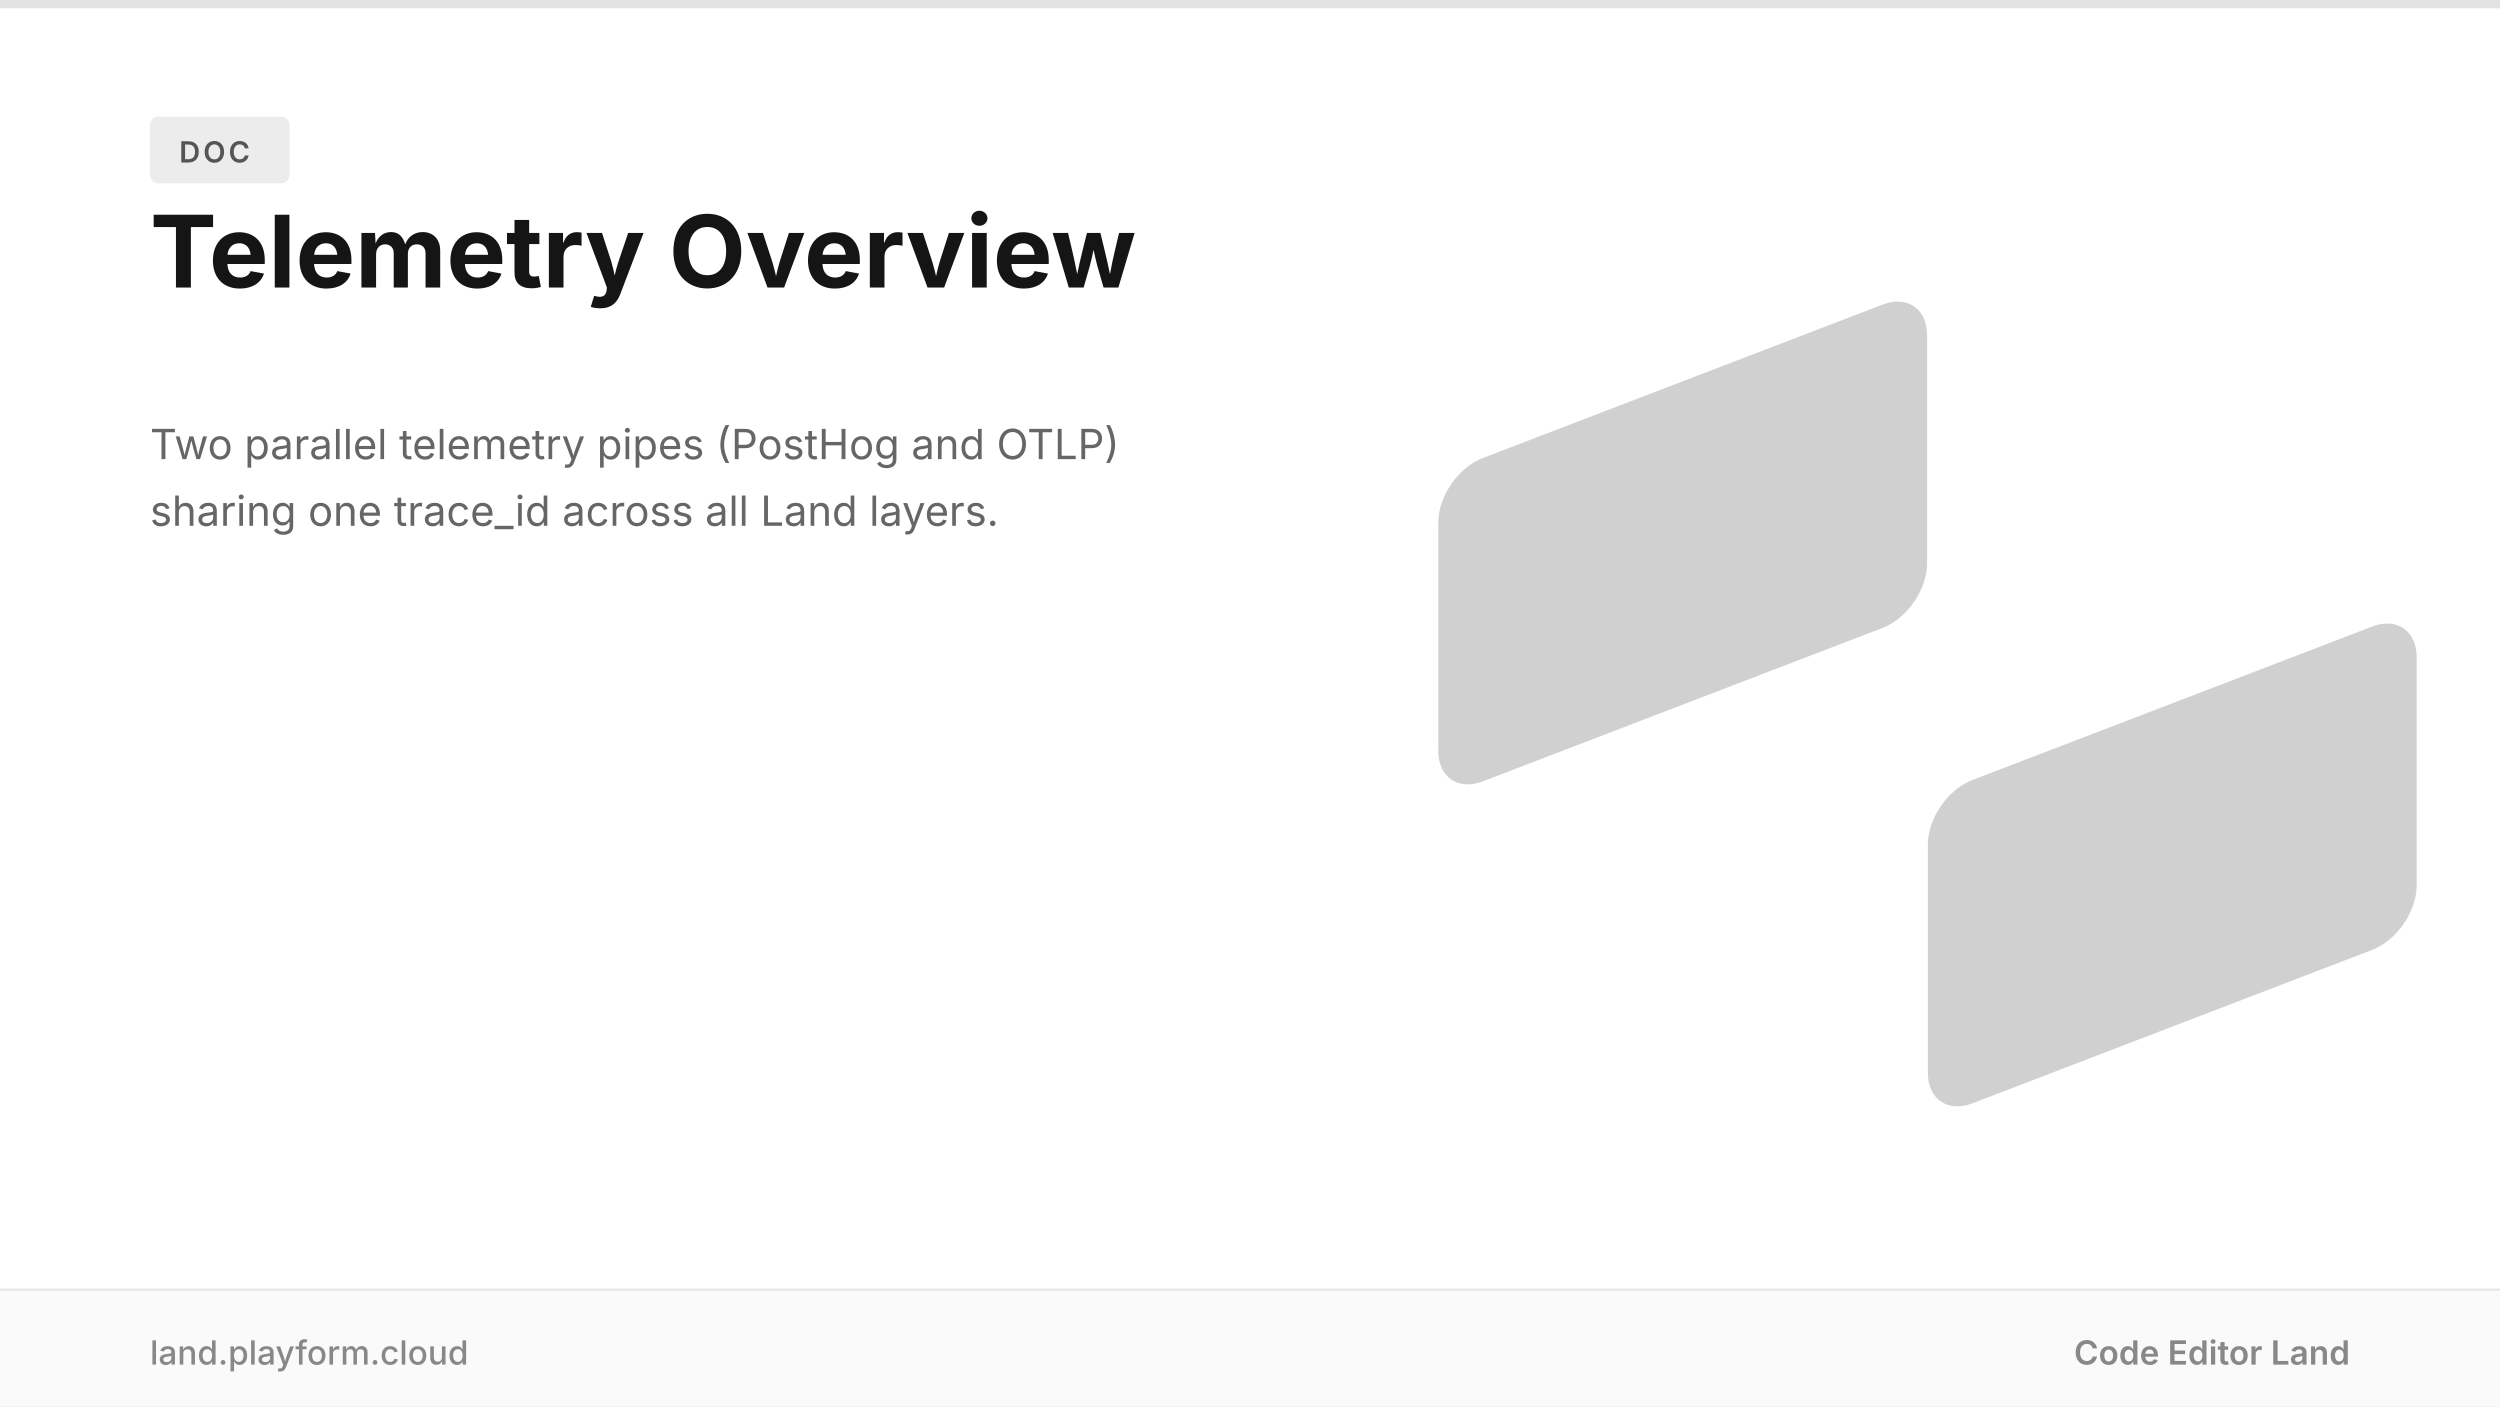
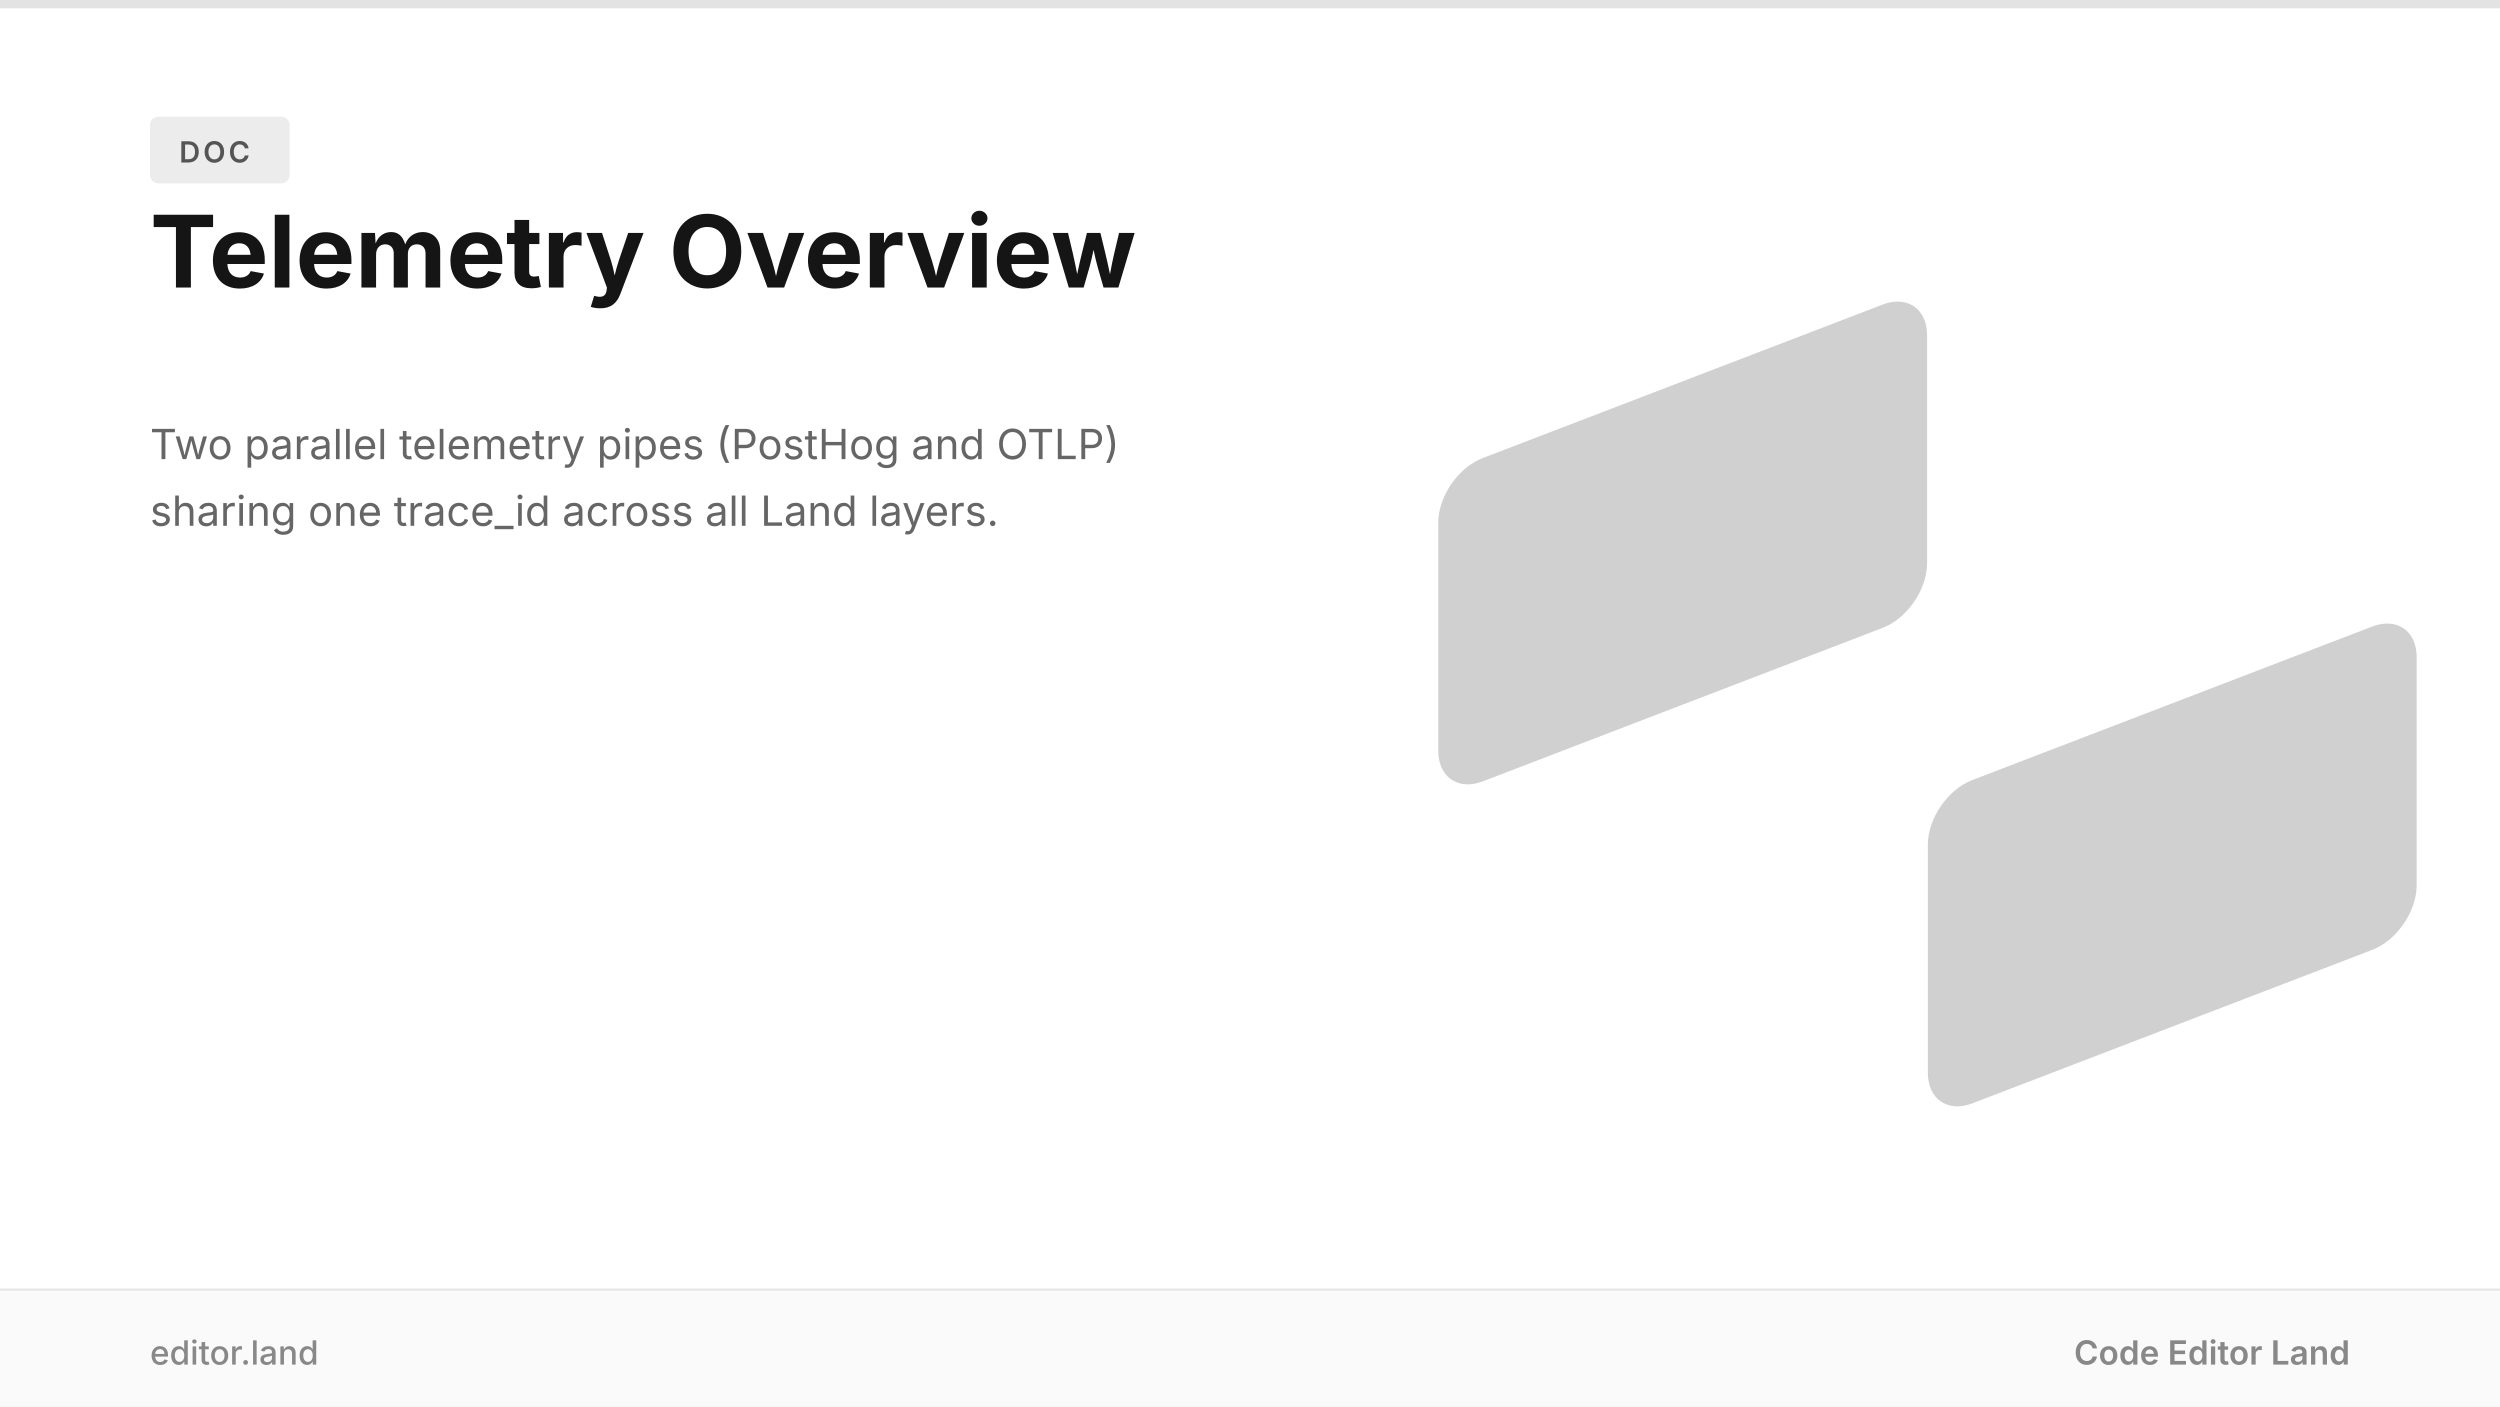
<svg xmlns="http://www.w3.org/2000/svg" width="1200" height="675" viewBox="0 0 1200 675">
  <path fill="#fff" d="M0 0h1200v675H0z" />
  <path fill="#151515" fill-opacity=".12" d="M0 0h1200v4H0z" />
  <rect width="1005.28" height="620.771" fill="#151515" fill-opacity=".2" rx="91.389" transform="matrix(-.2334 .08959 0 .25 925 138)" />
  <rect width="1005.28" height="620.771" fill="#151515" fill-opacity=".2" rx="91.389" transform="matrix(-.2334 .08959 0 .25 1160 292.55)" />
  <rect width="67" height="32" x="72" y="56" fill="#151515" fill-opacity=".08" rx="4" />
  <text x="86" y="78" fill="#555" font-family="system-ui, -apple-system, 'Segoe UI', sans-serif" font-size="14" font-weight="600" letter-spacing=".1em">DOC</text>
  <text x="72" y="138" fill="#151515" font-family="system-ui, -apple-system, 'Segoe UI', sans-serif" font-size="48" font-weight="700">Telemetry Overview</text>
  <text x="72" y="220.4" fill="#666" font-family="system-ui, -apple-system, 'Segoe UI', sans-serif" font-size="20" font-weight="400">Two parallel telemetry pipes (PostHog and OTLP)</text>
  <text x="72" y="252.4" fill="#666" font-family="system-ui, -apple-system, 'Segoe UI', sans-serif" font-size="20" font-weight="400">sharing one trace_id across all Land layers.</text>
  <path fill="#fafafa" d="M0 619h1200v56H0z" />
  <path stroke="#e5e5e5" d="M0 619h1200" />
-   <text x="72" y="655" fill="#888" font-family="system-ui, -apple-system, 'Segoe UI', sans-serif" font-size="16" font-weight="500">land.playform.cloud</text>
+   <text x="72" y="655" fill="#888" font-family="system-ui, -apple-system, 'Segoe UI', sans-serif" font-size="16" font-weight="500">editor.land</text>
  <text x="1128" y="655" fill="#888" font-family="system-ui, -apple-system, 'Segoe UI', sans-serif" font-size="16" font-weight="600" text-anchor="end">Code Editor Land</text>
</svg>
